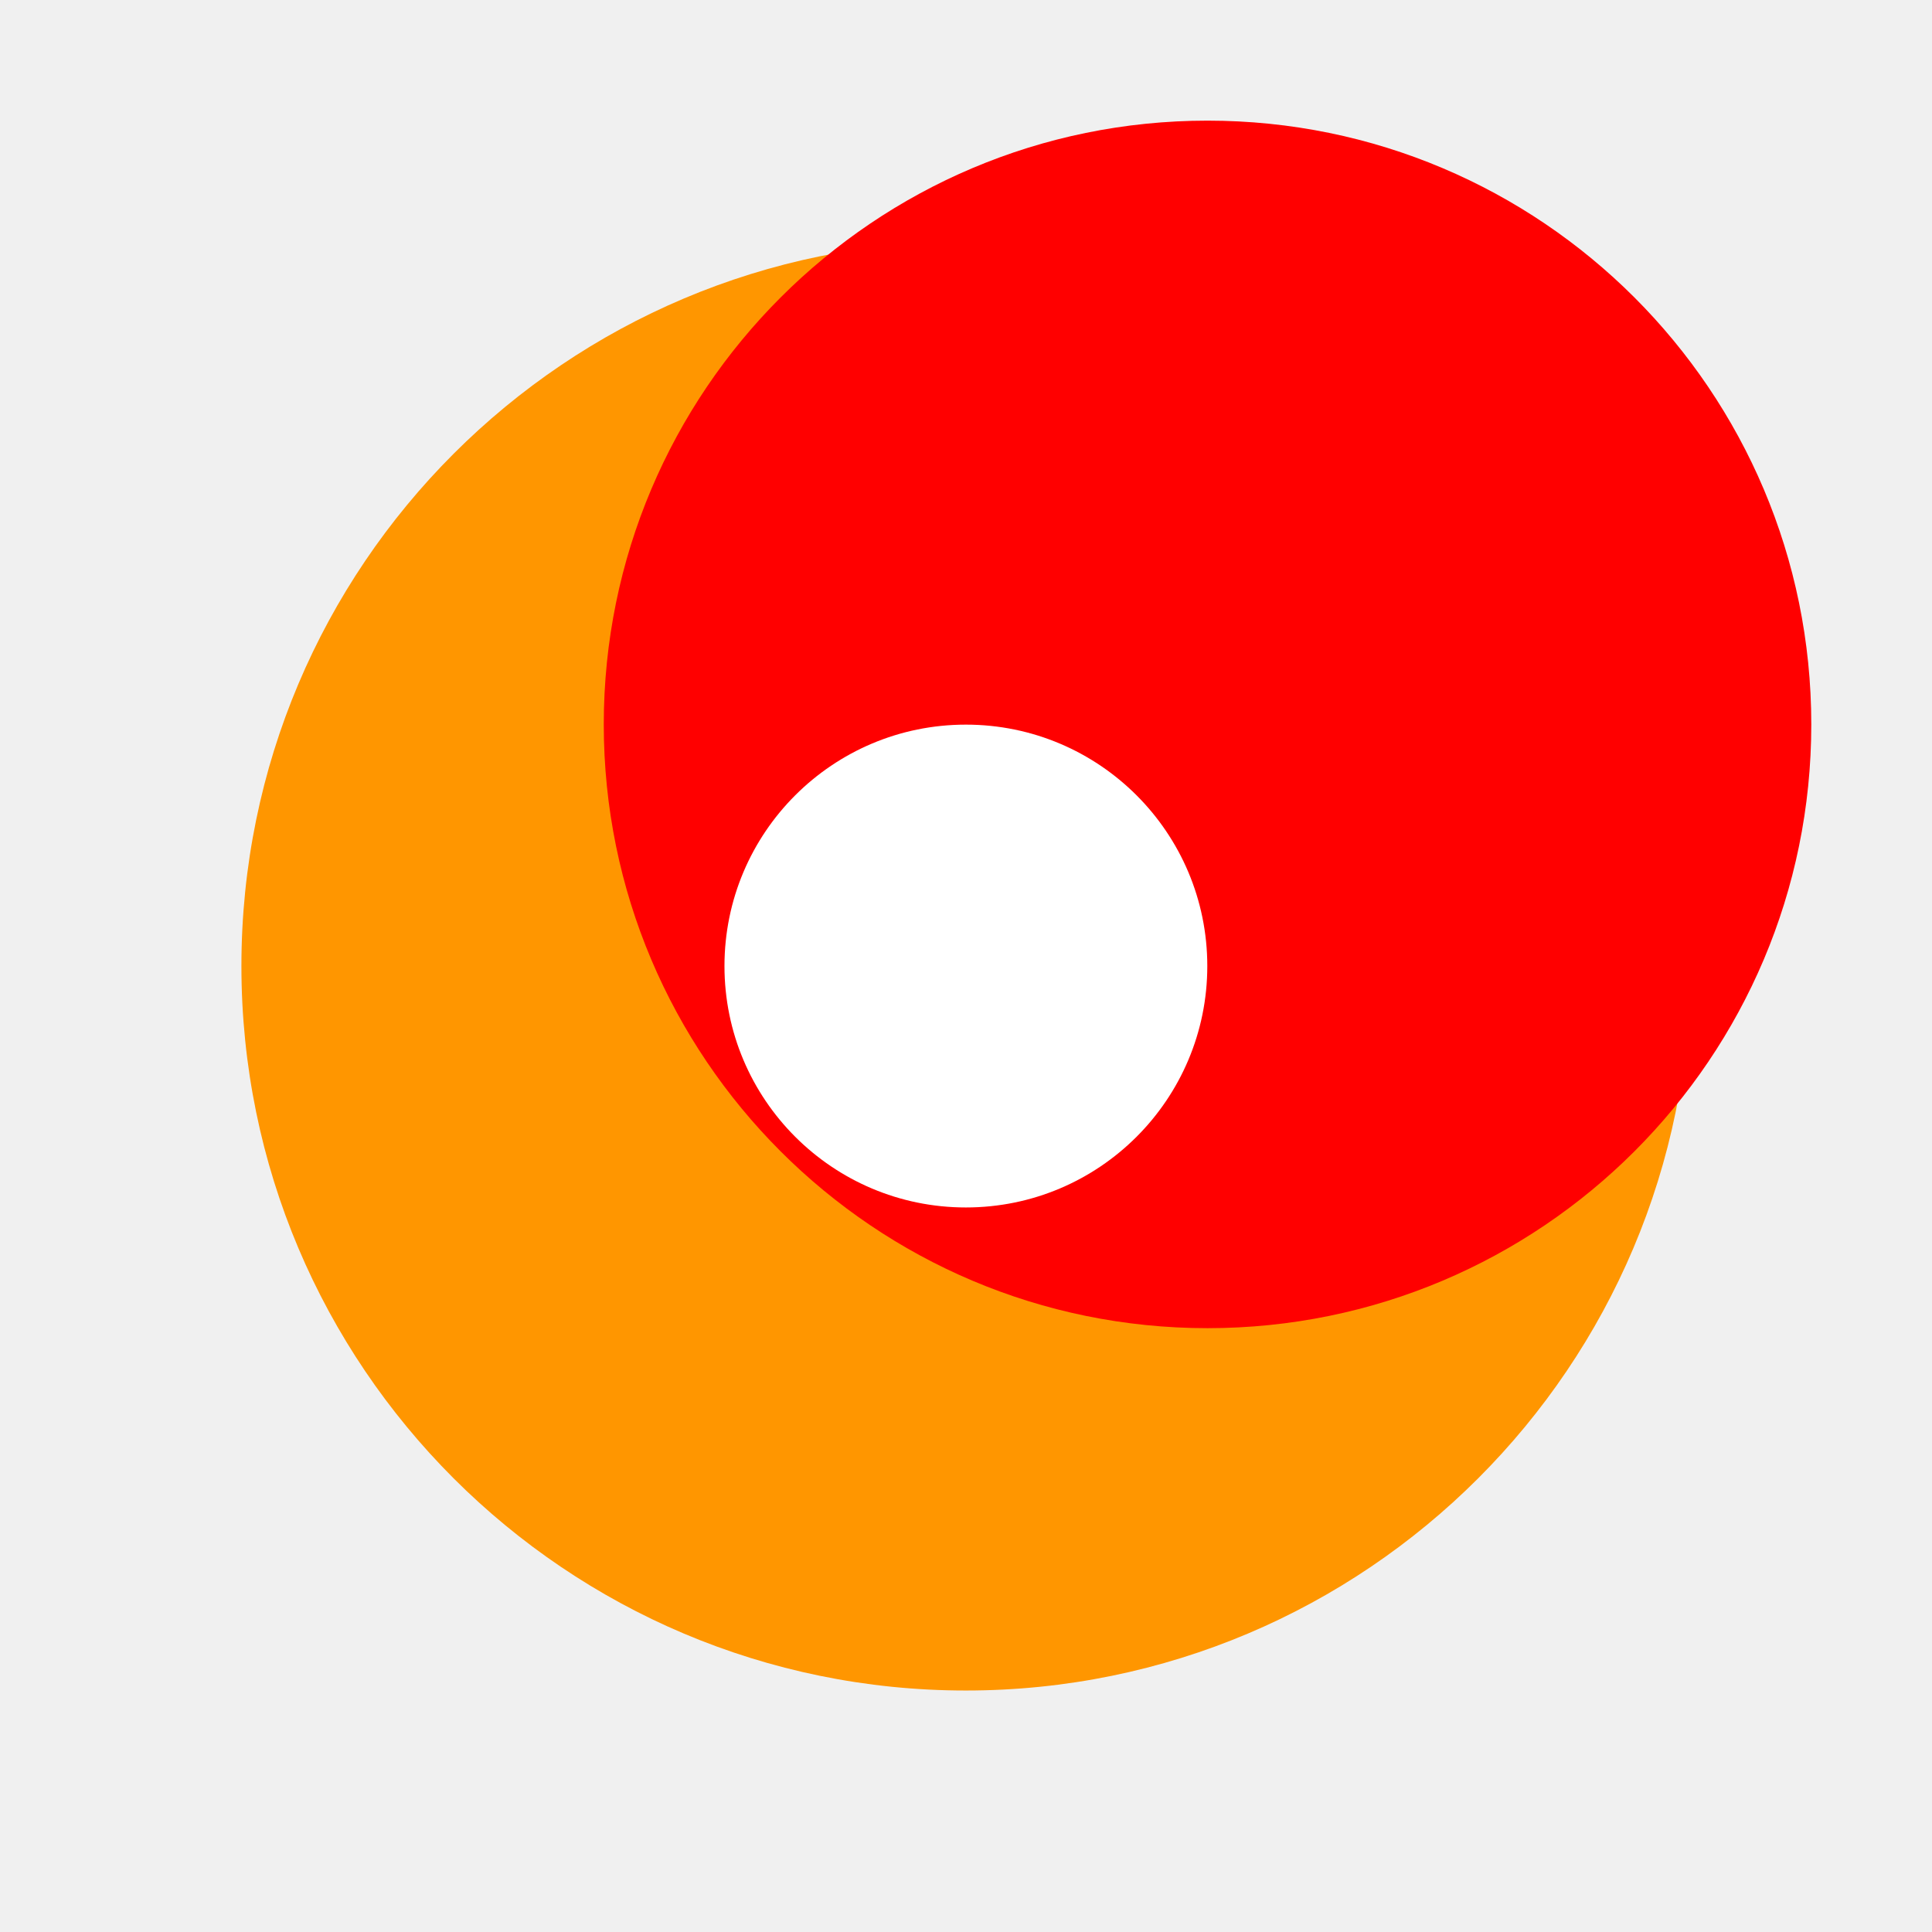
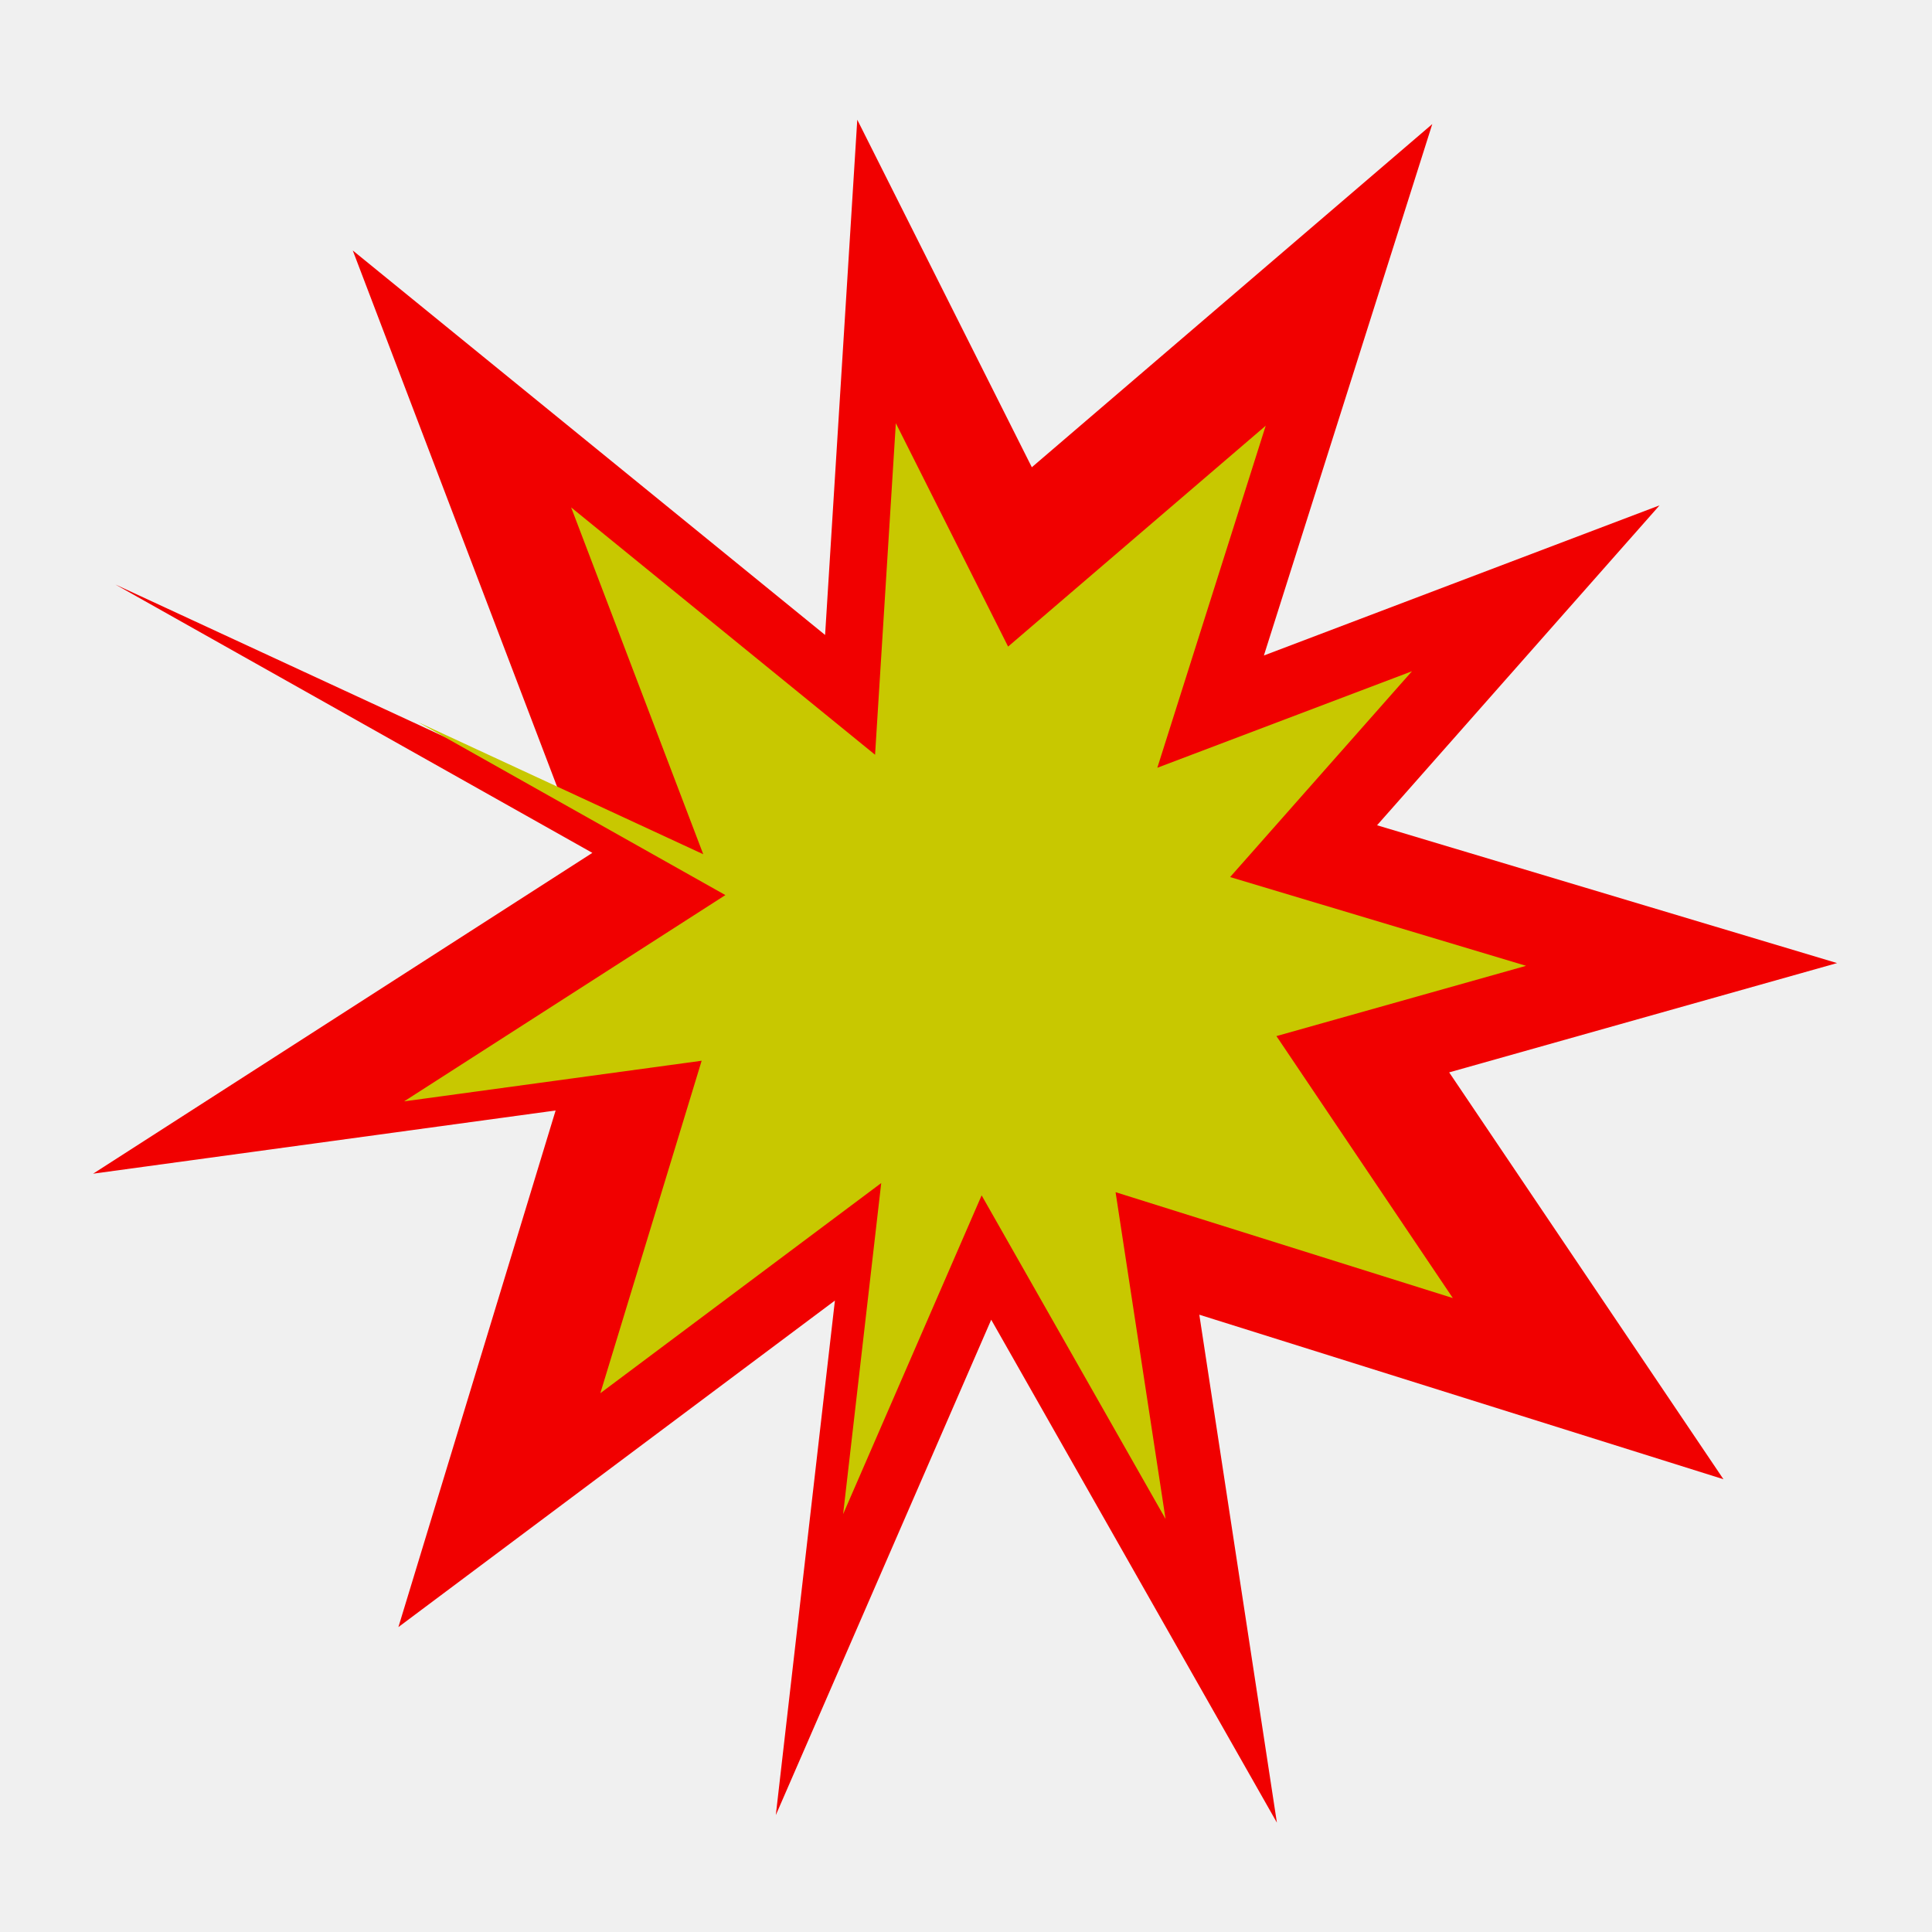
<svg xmlns="http://www.w3.org/2000/svg" width="32" height="32" viewBox="0 0 8.467 8.467" version="1.1" id="svg8">
  <defs id="defs2" />
  <g id="layer1" transform="translate(0,-288.5333)">
-     <circle style="opacity:1;fill:#ff9600;fill-opacity:1;stroke:none;stroke-width:0.265;stroke-linecap:round;stroke-linejoin:round;stroke-miterlimit:4;stroke-dasharray:none;stroke-dashoffset:0;stroke-opacity:1;paint-order:normal" id="path910" cx="4.233" cy="292.767" r="3.175" />
-     <circle style="opacity:1;fill:#ff0000;fill-opacity:1;stroke:none;stroke-width:0.265;stroke-linecap:round;stroke-linejoin:round;stroke-miterlimit:4;stroke-dasharray:none;stroke-dashoffset:0;stroke-opacity:1;paint-order:normal" id="path931" cx="5.292" cy="291.708" r="2.646" />
-     <circle style="opacity:1;fill:#ffffff;fill-opacity:1;stroke:none;stroke-width:0.265;stroke-linecap:round;stroke-linejoin:round;stroke-miterlimit:4;stroke-dasharray:none;stroke-dashoffset:0;stroke-opacity:1;paint-order:normal" id="path933" cx="4.233" cy="292.767" r="1.058" />
+     <path style="opacity:1;fill:#f10000;fill-opacity:1;stroke:none;stroke-width:0.529;stroke-linecap:round;stroke-linejoin:round;stroke-miterlimit:4;stroke-dasharray:none;stroke-dashoffset:0;stroke-opacity:1;paint-order:normal" d="m 3.757,289.058 -0.141,2.258 -2.07,-1.685 0.9,2.362 -1.94,-0.898 2.09,1.176 -2.188,1.406 2.027,-0.277 -0.689,2.264 1.913,-1.431 -0.259,2.255 0.944,-2.171 1.252,2.204 -0.34,-2.226 2.297,0.721 -1.202,-1.783 1.7,-0.479 -2.016,-0.604 1.238,-1.402 -1.734,0.658 0.738,-2.329 -1.755,1.504 z" id="path828-0" />
+     <path style="opacity:1;fill:#c8c800;fill-opacity:1;stroke:none;stroke-width:0.529;stroke-linecap:round;stroke-linejoin:round;stroke-miterlimit:4;stroke-dasharray:none;stroke-dashoffset:0;stroke-opacity:1;paint-order:normal" d="m 3.926,290.388 -0.091,1.453 -1.332,-1.084 0.579,1.52 -1.248,-0.578 1.345,0.757 -1.408,0.904 1.304,-0.178 -0.444,1.457 1.231,-0.921 -0.167,1.451 0.607,-1.397 0.806,1.418 -0.219,-1.432 1.478,0.464 -0.773,-1.148 1.094,-0.308 -1.297,-0.389 0.797,-0.902 -1.116,0.423 0.475,-1.499 -1.129,0.968 z" id="path828" />
  </g>
</svg>
